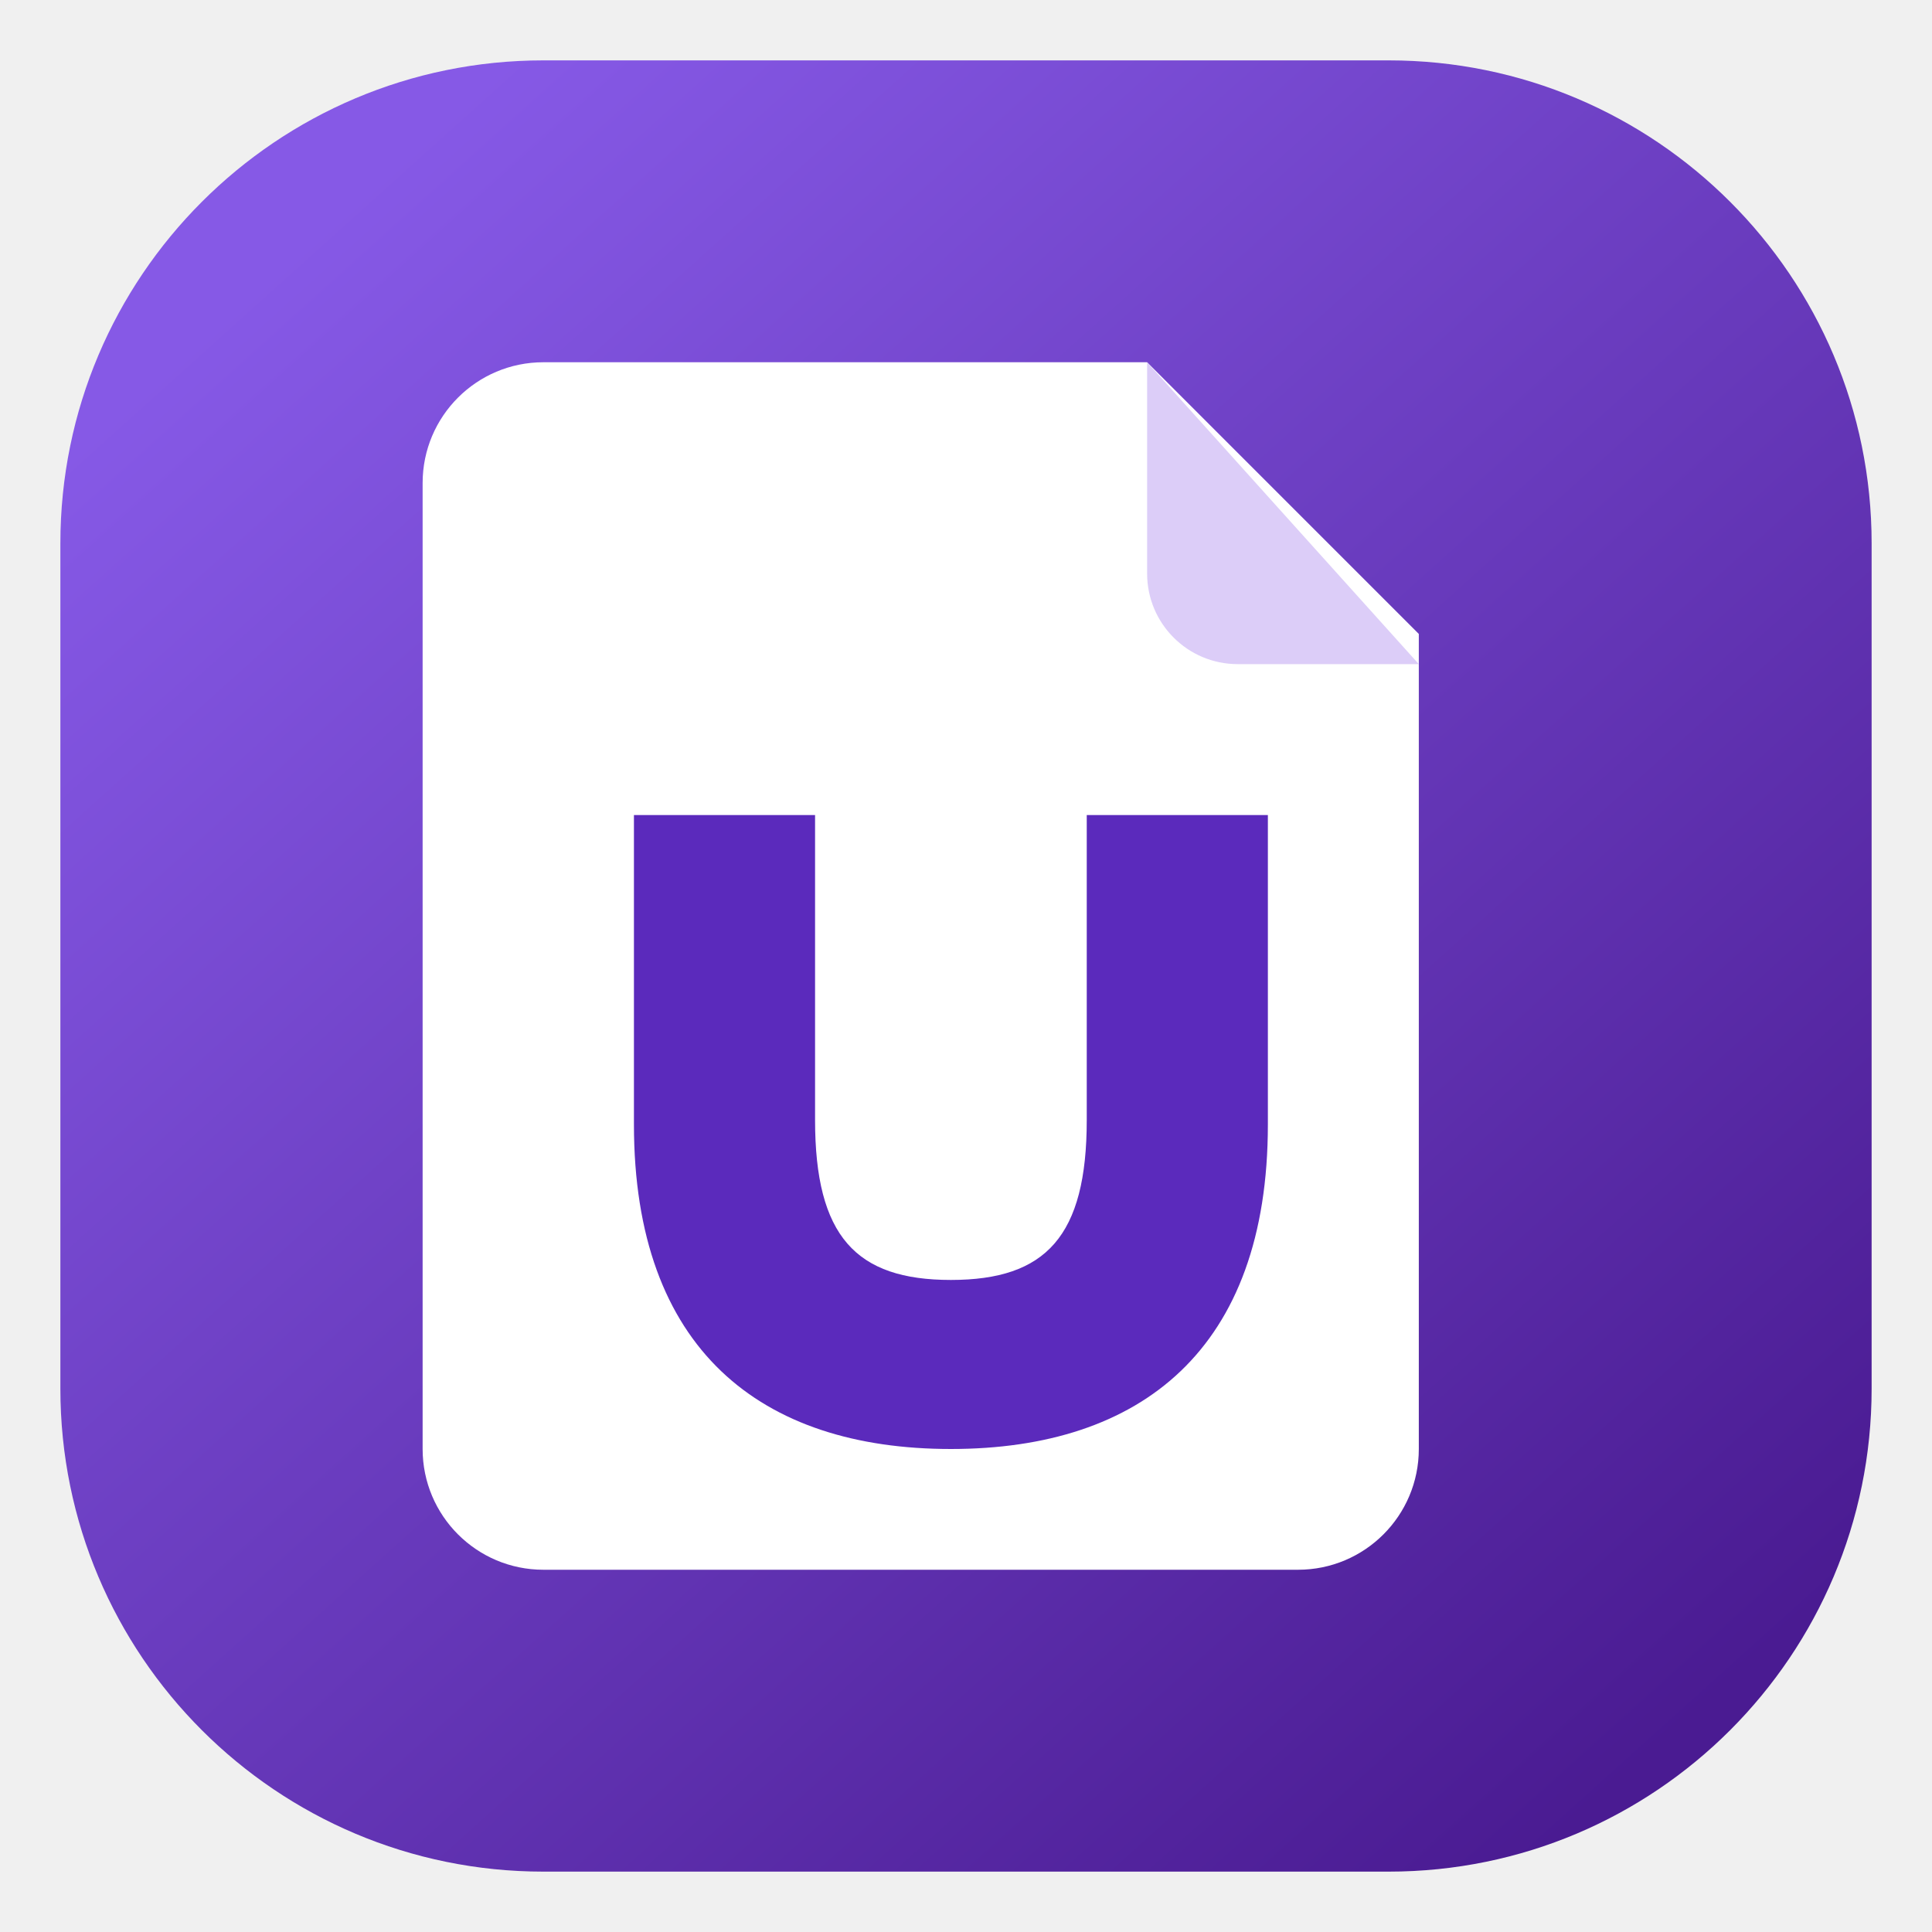
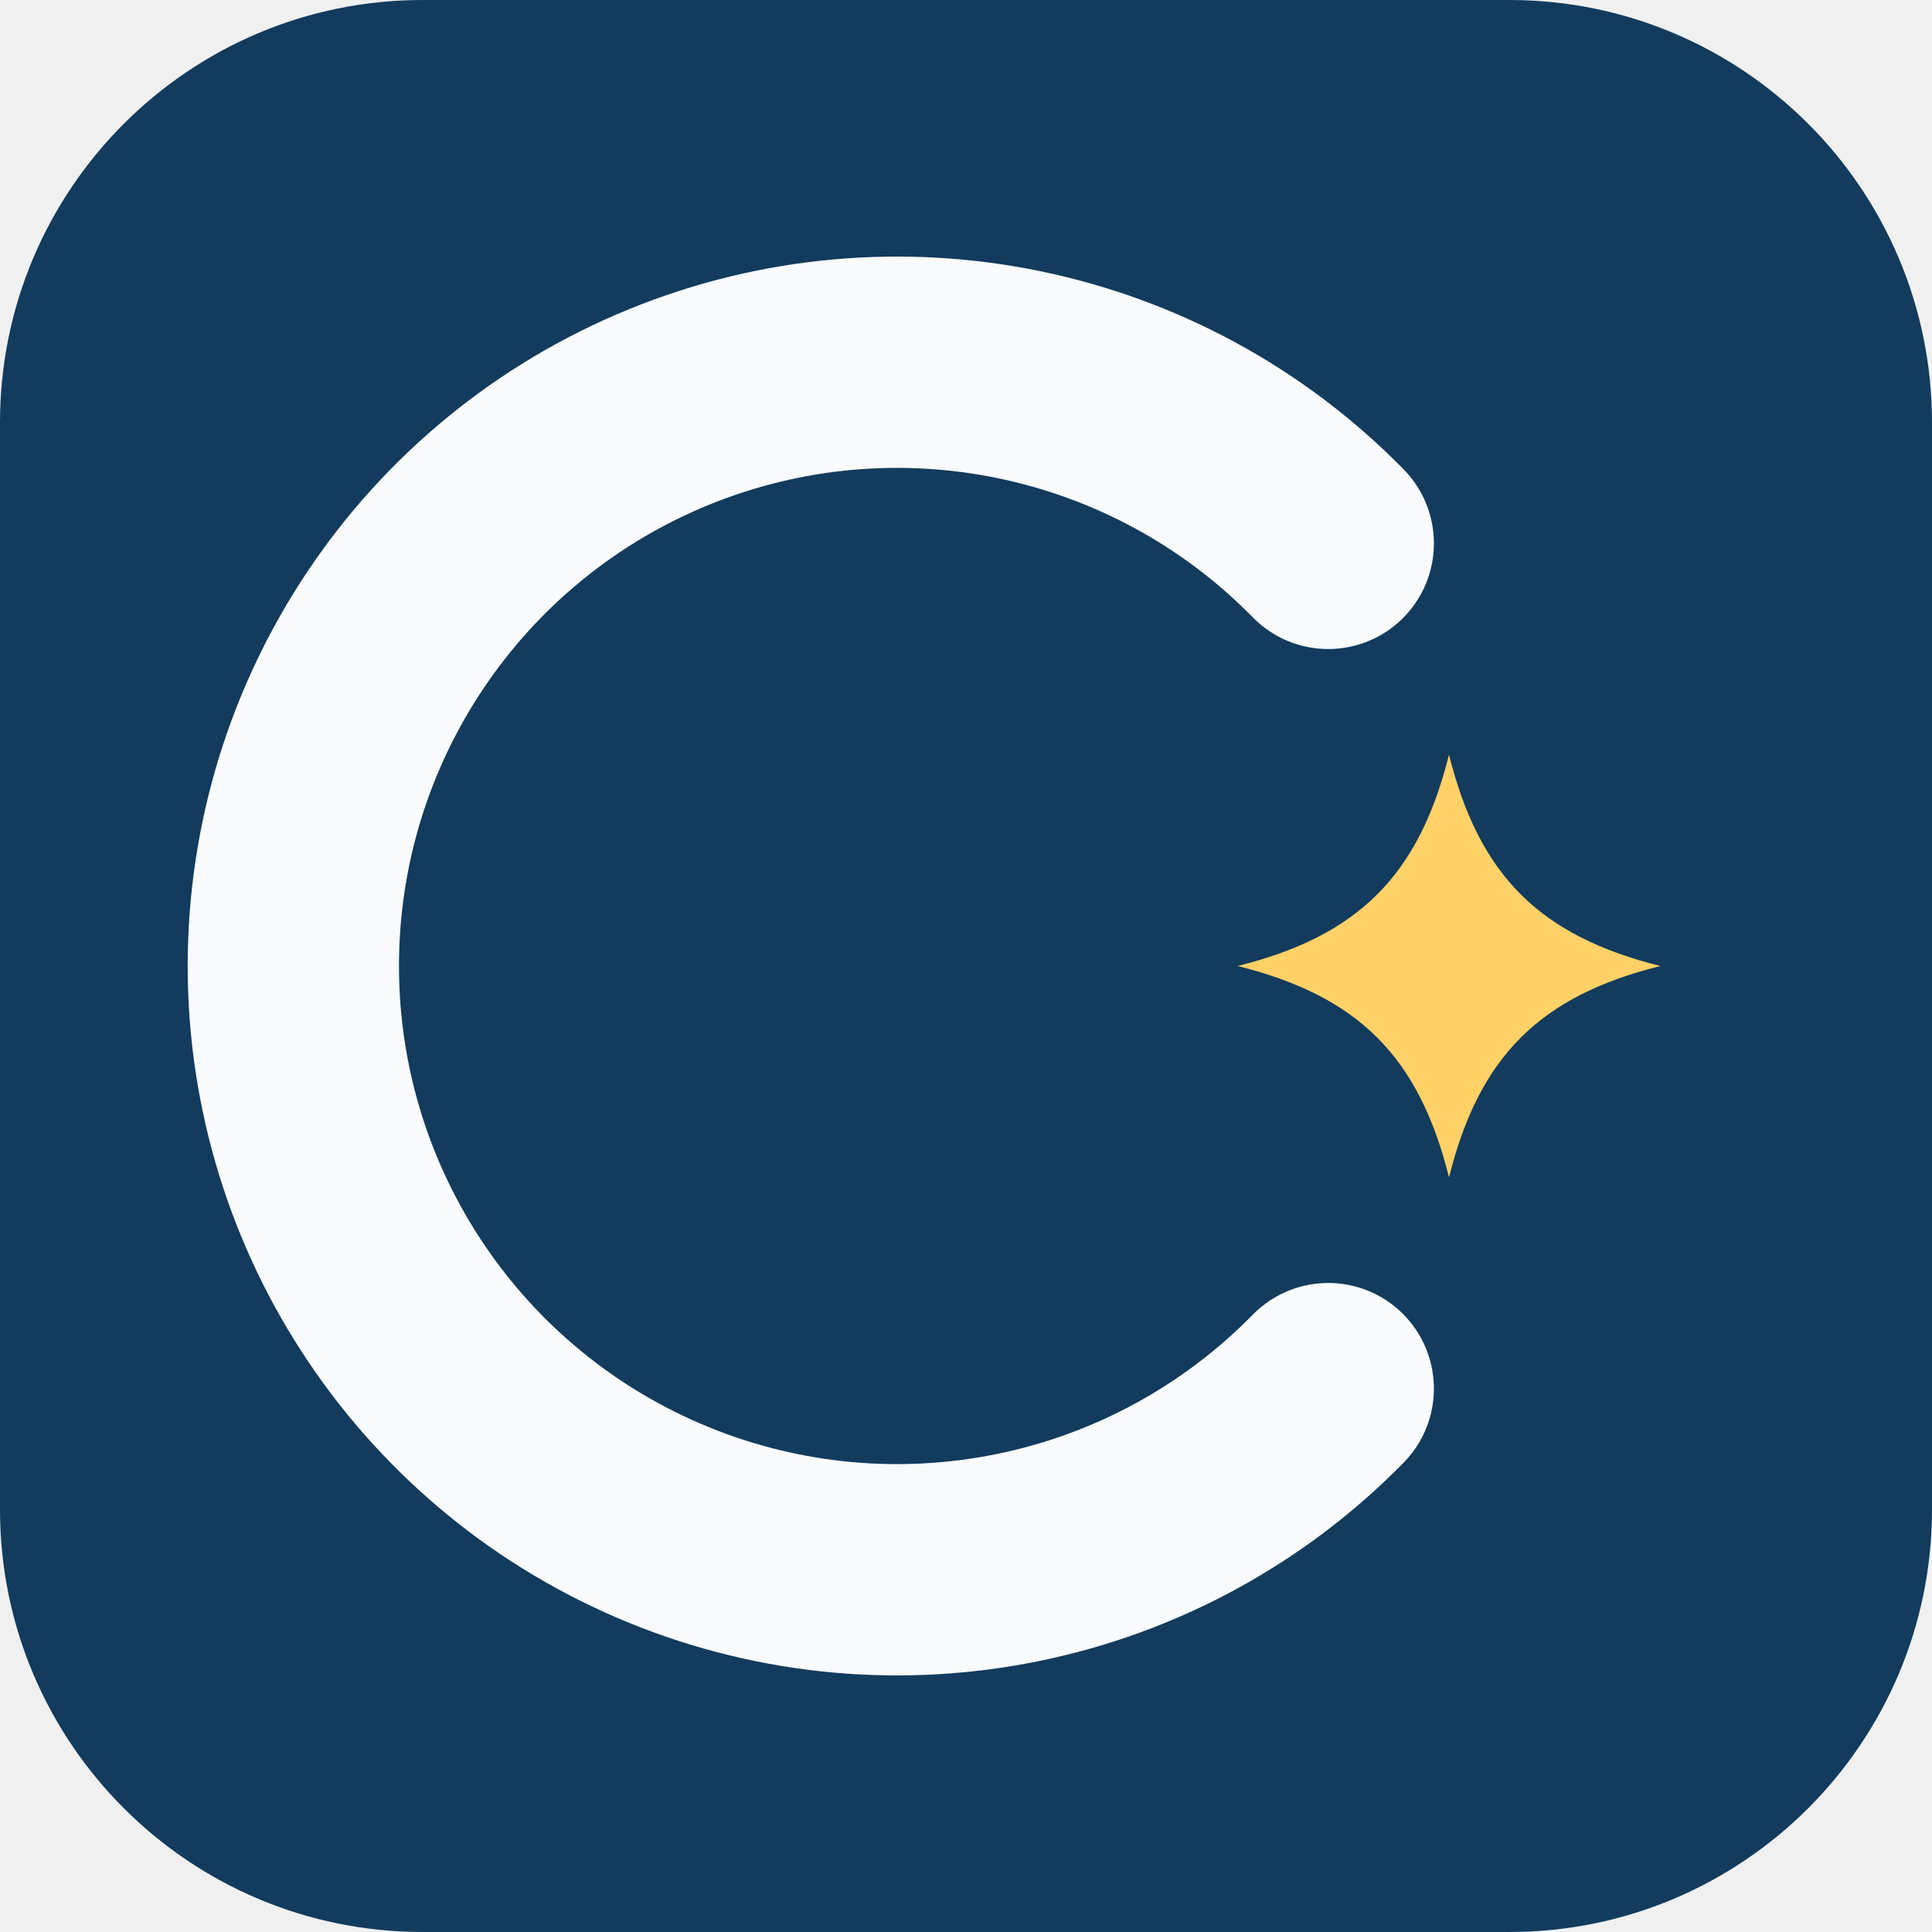
- <svg xmlns="http://www.w3.org/2000/svg" viewBox="0 0 64 64">
+ <svg xmlns="http://www.w3.org/2000/svg" viewBox="0 0 64 64" role="img" aria-labelledby="title desc">
  <defs>
-     <linearGradient id="b" x1="10" y1="8" x2="55" y2="58" gradientUnits="userSpaceOnUse">
-       <stop stop-color="#8659E6" />
-       <stop offset="1" stop-color="#4A1B92" />
+     <linearGradient id="g" x1="8" y1="6" x2="56" y2="58">
+       <stop stop-color="#123B5D" />
+       <stop offset="1" stop-color="#087A70" />
    </linearGradient>
  </defs>
-   <rect x="2" y="2" width="60" height="60" rx="16" fill="url(#b)" />
-   <path d="M18 12h20l9 9v27a4 4 0 0 1-4 4H18a4 4 0 0 1-4-4V16a4 4 0 0 1 4-4Z" fill="#fff" />
-   <path d="M38 12v7a3 3 0 0 0 3 3h6Z" fill="#DCCDF8" />
-   <path d="M21 27v10.25C21 44.7 25.2 48 31.5 48S42 44.7 42 37.25V27h-6v10.1c0 3.85-1.35 5.3-4.5 5.3S27 40.95 27 37.1V27Z" fill="#5B2ABC" />
+   <rect width="64" height="64" rx="14" fill="url(#g)" />
+   <path d="M44 18a20 20 0 1 0 0 28" fill="none" stroke="#F8FAFC" stroke-width="7" stroke-linecap="round" />
+   <path d="M48 25c1 4 3 6 7 7-4 1-6 3-7 7-1-4-3-6-7-7 4-1 6-3 7-7Z" fill="#FFD166" />
</svg>
